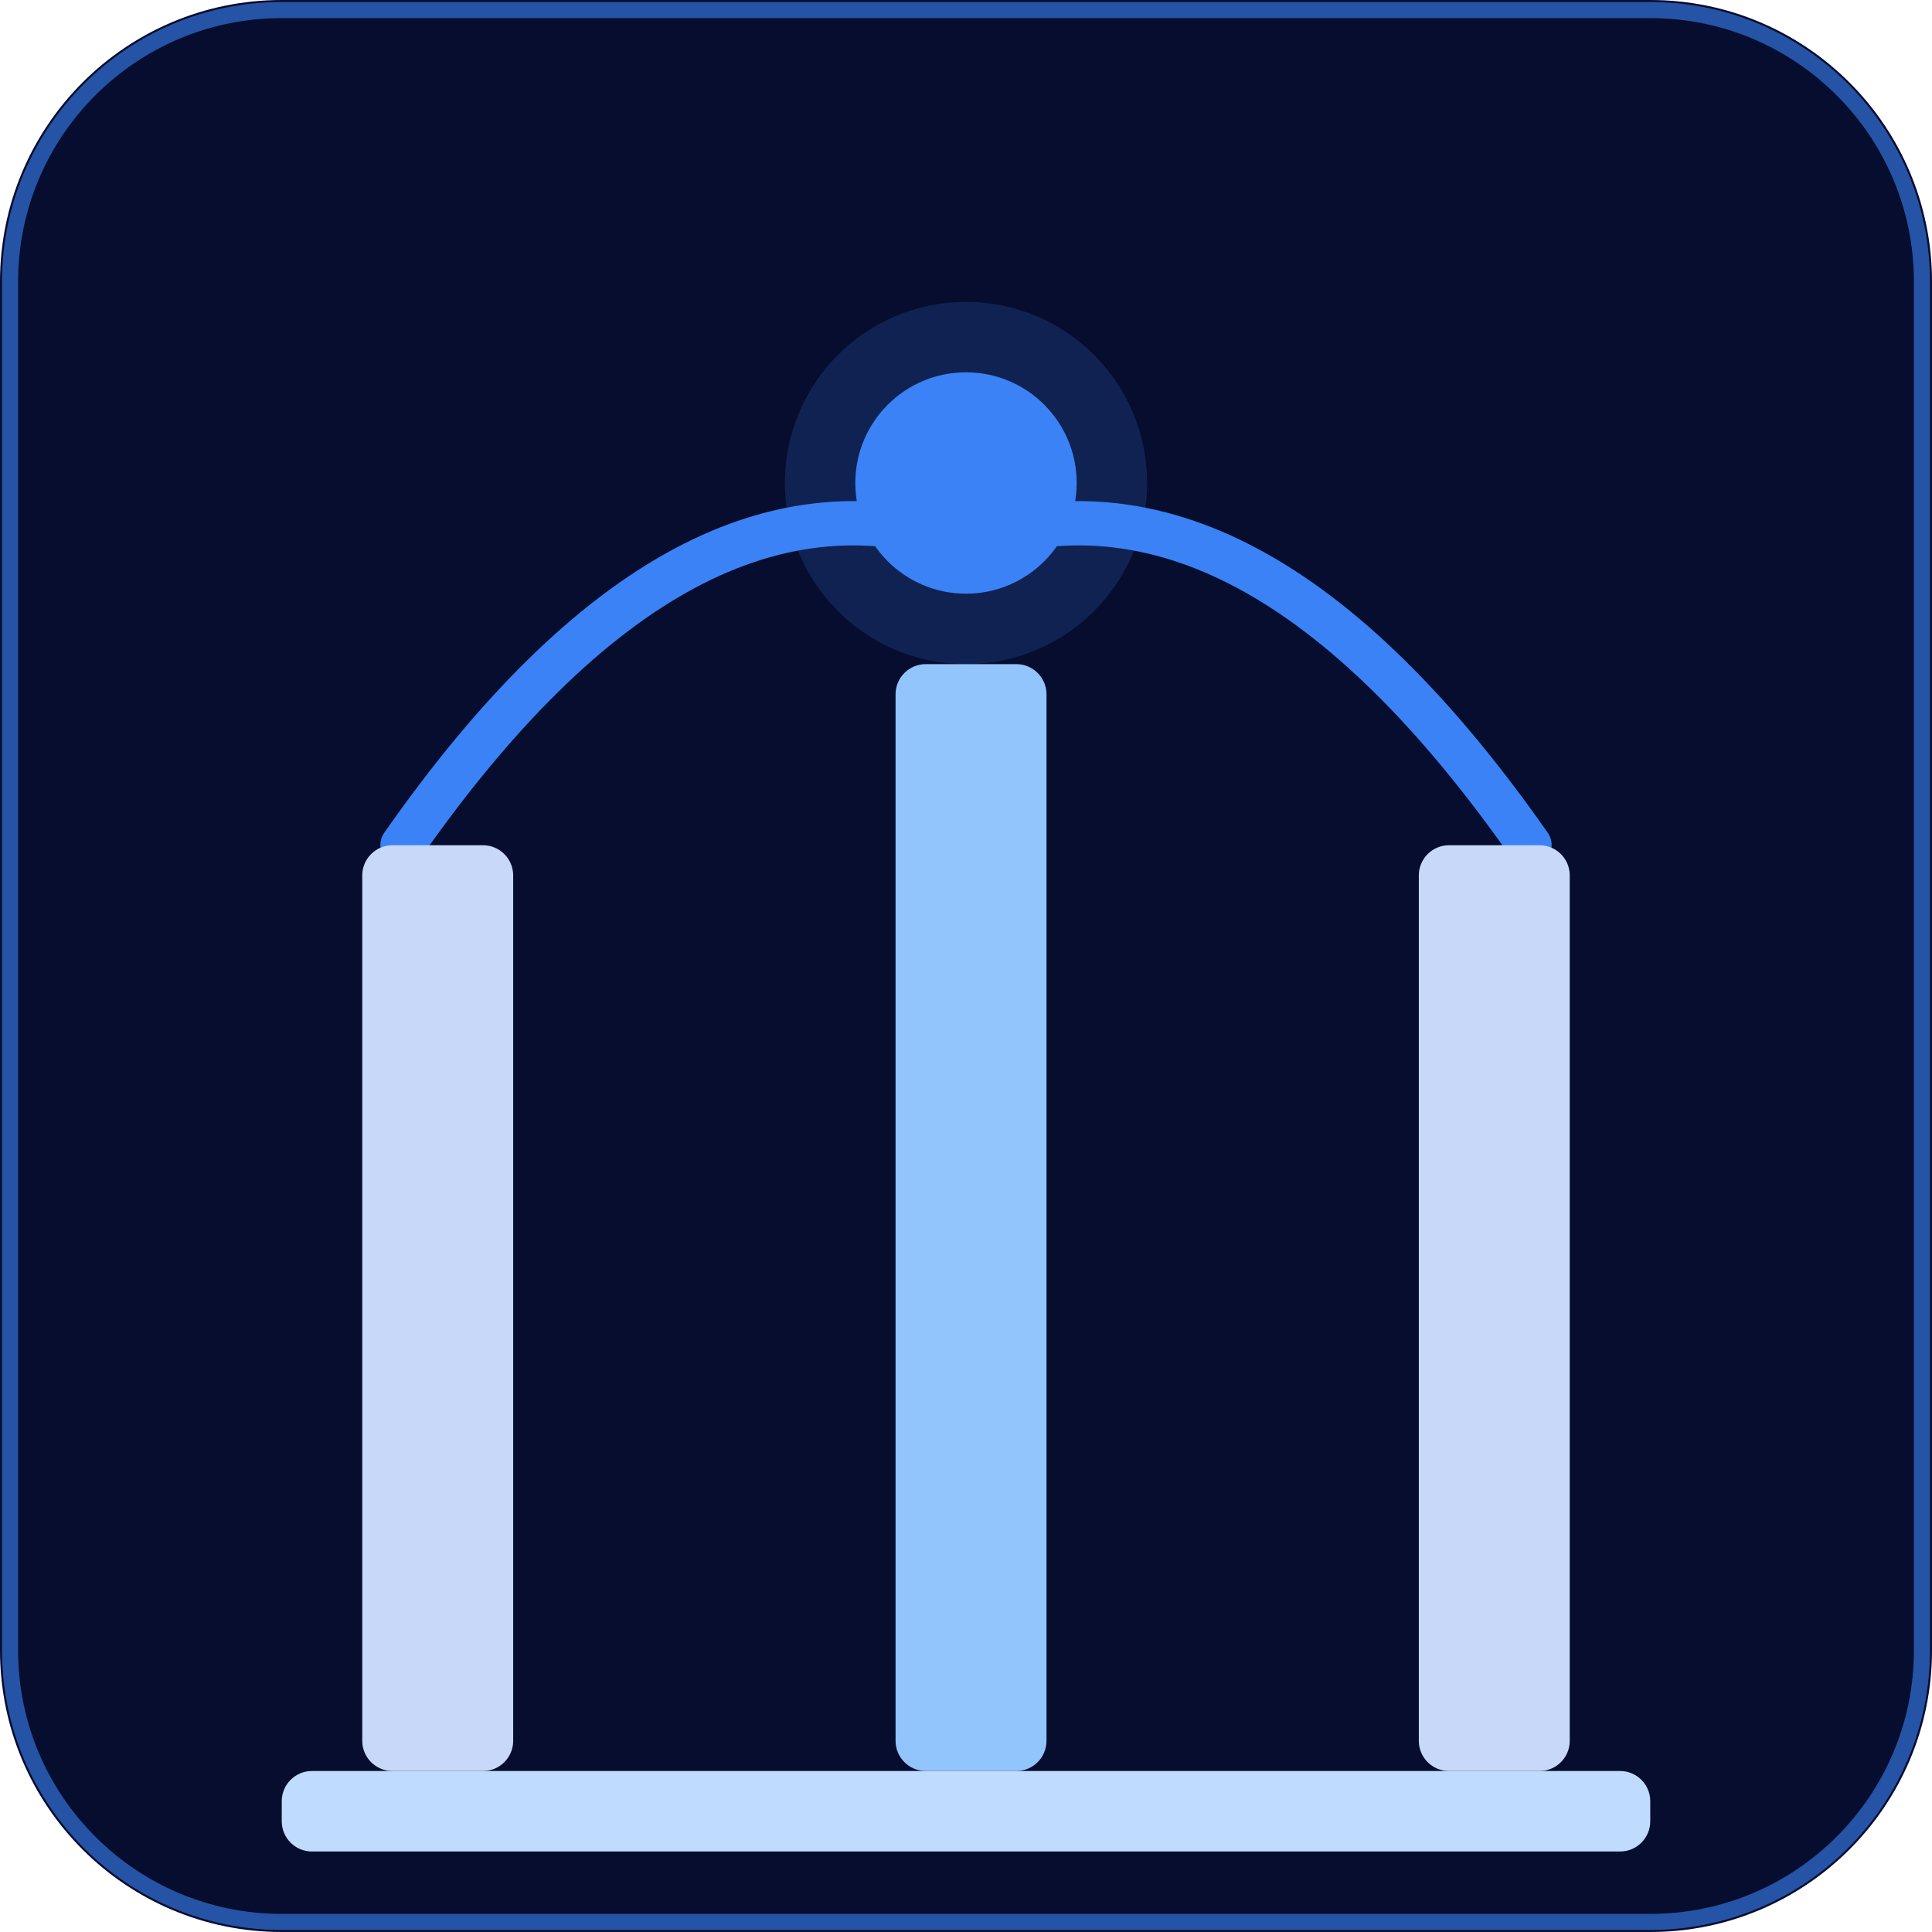
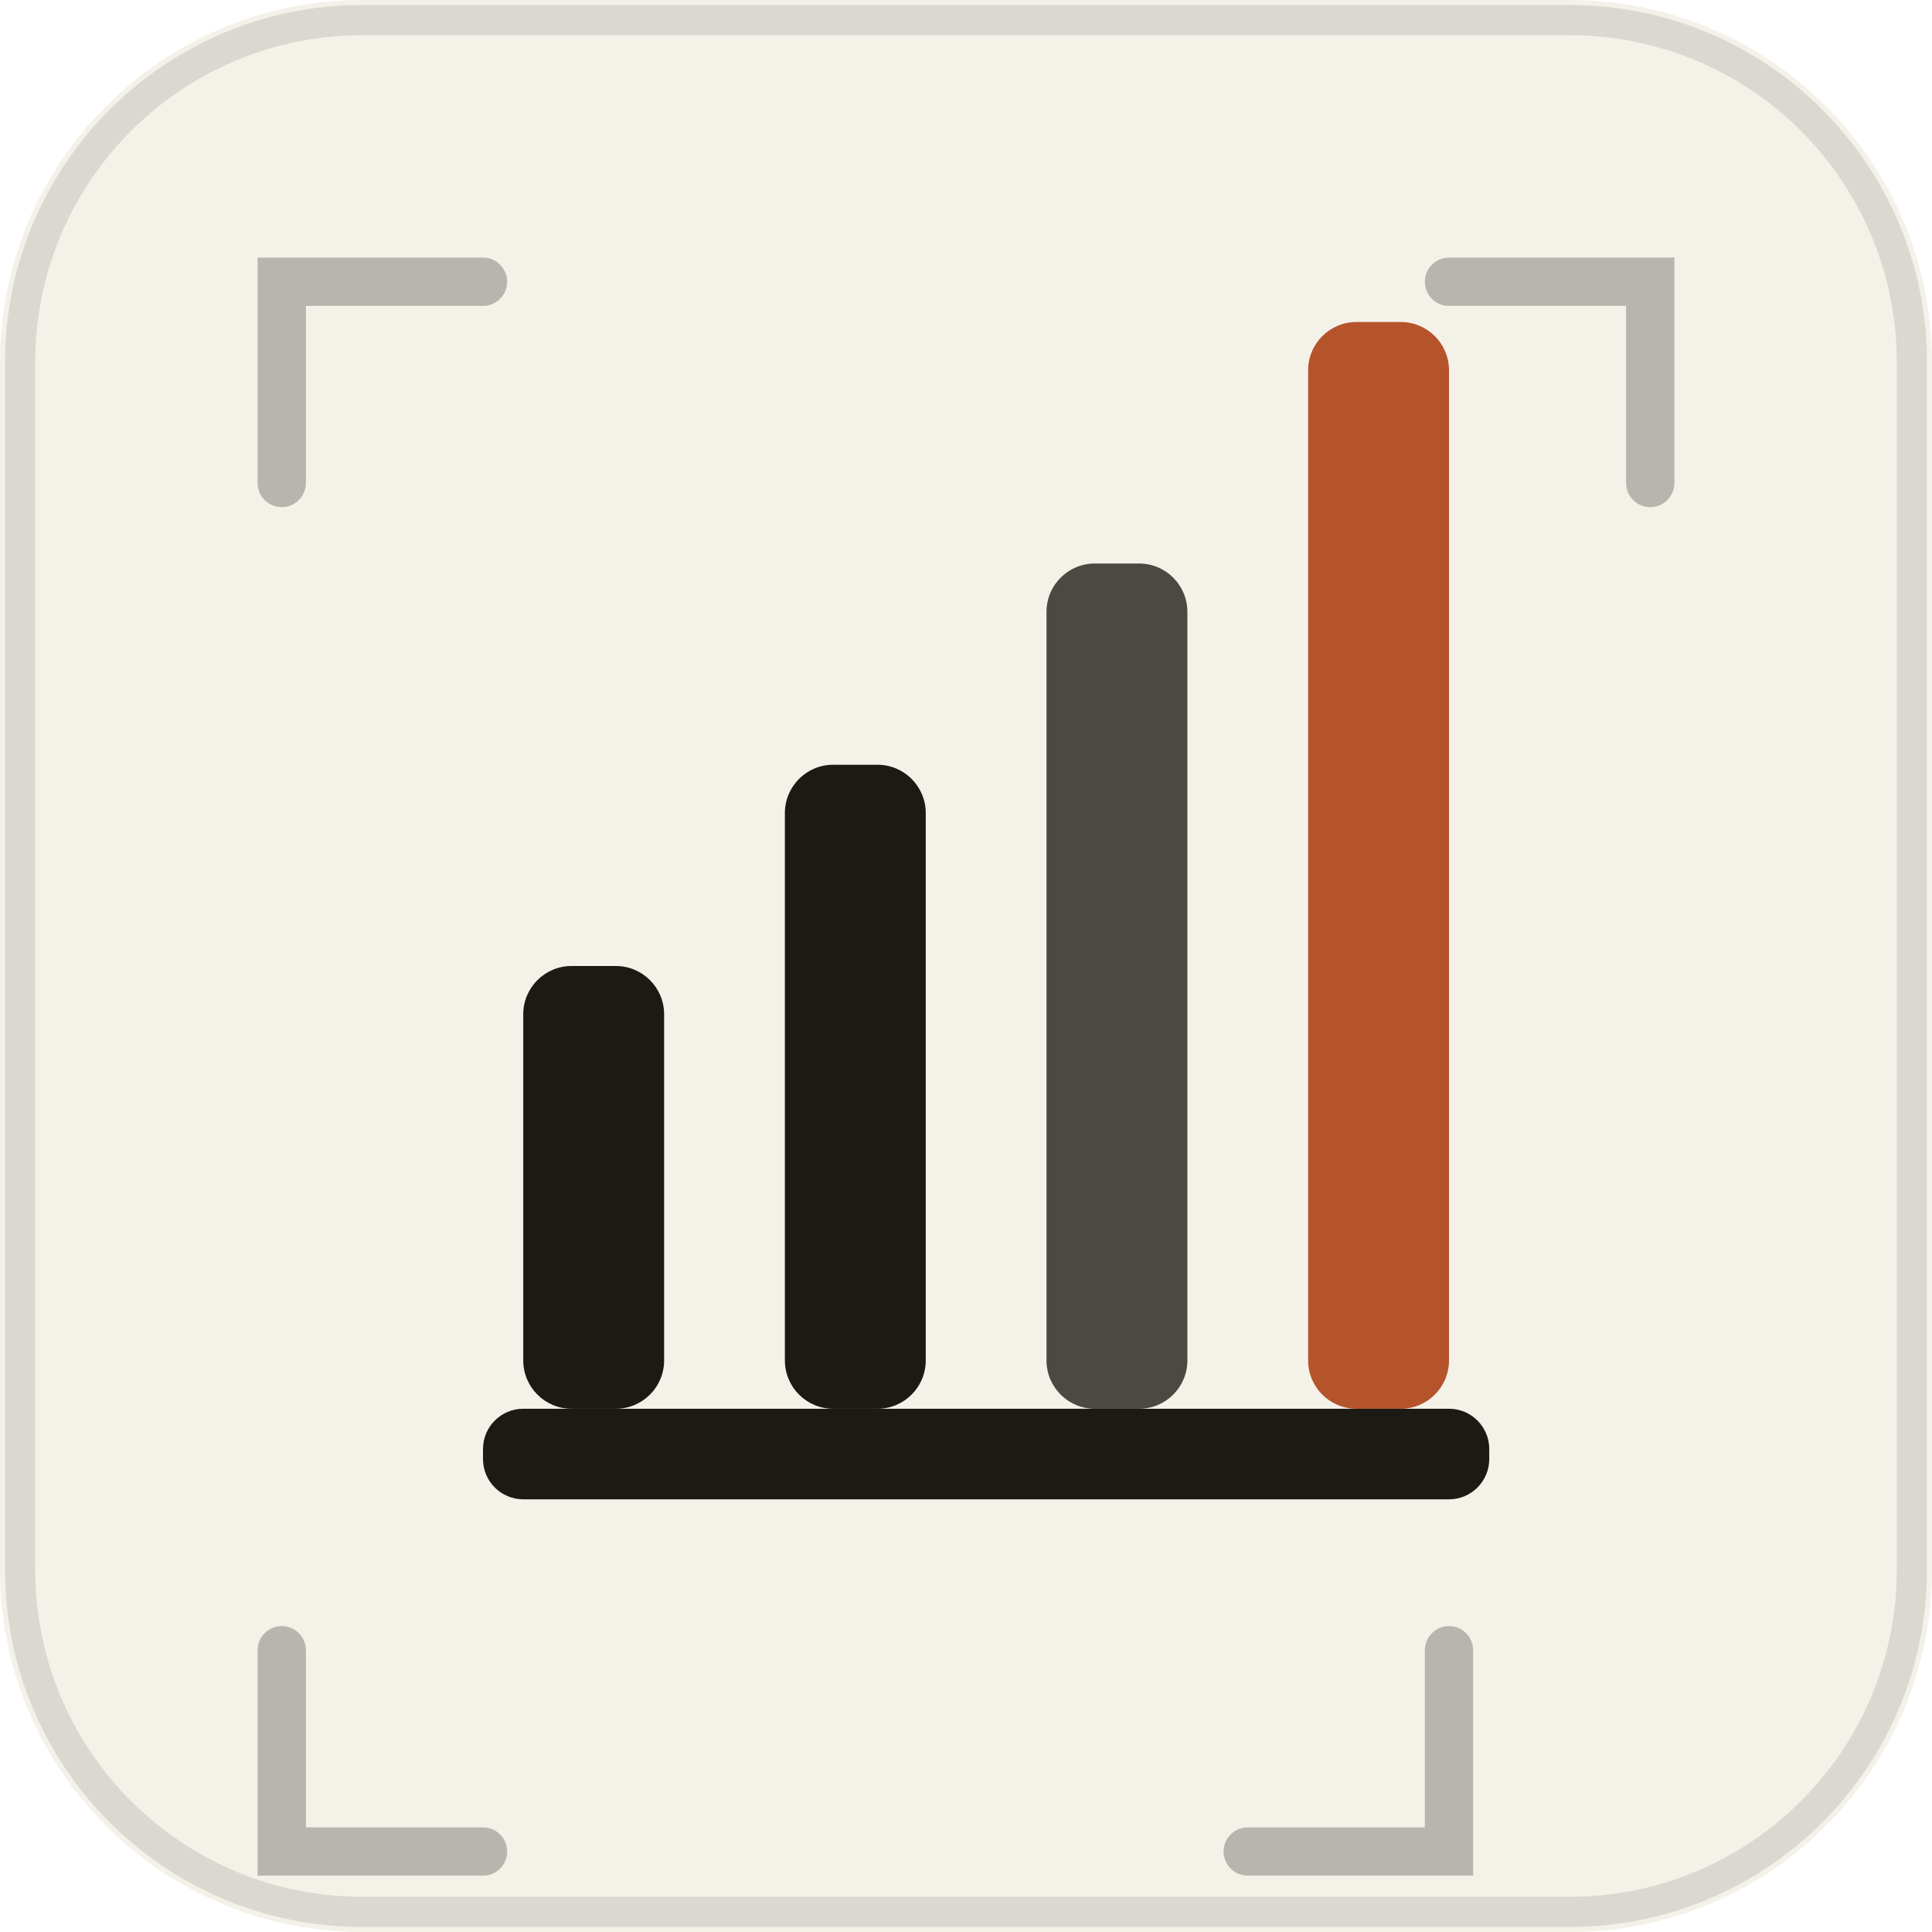
<svg xmlns="http://www.w3.org/2000/svg" viewBox="0 0 96 96" fill="none">
-   <rect width="96" height="96" rx="14" fill="#060D2E" />
-   <rect x=".5" y=".5" width="95" height="95" rx="13.5" stroke="#3B82F6" stroke-width=".8" opacity=".6" />
-   <g transform="translate(8,4)">
-     <circle cx="40" cy="20" r="5.5" fill="#3B82F6" />
-     <circle cx="40" cy="20" r="9" fill="#3B82F6" opacity=".18" />
-     <path d="M12 38 Q26 18,40 23 Q54 18,68 38" stroke="#3B82F6" stroke-width="2.2" stroke-linecap="round" fill="none" />
-     <rect x="10" y="38" width="7.5" height="46" rx="1.5" fill="#C8D8F8" />
-     <rect x="36.5" y="29" width="7.5" height="55" rx="1.5" fill="#93C5FD" />
-     <rect x="62.5" y="38" width="7.5" height="46" rx="1.5" fill="#C8D8F8" />
-     <rect x="6" y="84" width="68" height="4" rx="1.5" fill="#BFDBFE" />
+   <rect width="96" height="96" rx="18" fill="#F4F1E9" />
+   <rect x="1" y="1" width="94" height="94" rx="17" stroke="#1C1A14" stroke-width="1.5" opacity="0.12" />
+   <g stroke="#1C1A14" stroke-width="2.4" opacity="0.28" stroke-linecap="round">
+     <path d="M14 24 V14 H24" />
+     <path d="M82 14 H92 V24" transform="translate(-10,0)" />
+     <path d="M72 82 V92 H62" />
+     <path d="M24 92 H14 V82" />
  </g>
+   <rect x="26" y="48" width="7" height="22" rx="2.4" fill="#1C1A14" />
+   <rect x="39" y="38" width="7" height="32" rx="2.4" fill="#1C1A14" />
+   <rect x="52" y="28" width="7" height="42" rx="2.4" fill="#1C1A14" opacity="0.78" />
+   <rect x="65" y="16" width="7" height="54" rx="2.4" fill="#B5532B" />
+   <rect x="24" y="70" width="50" height="4.5" rx="2" fill="#1C1A14" />
</svg>
